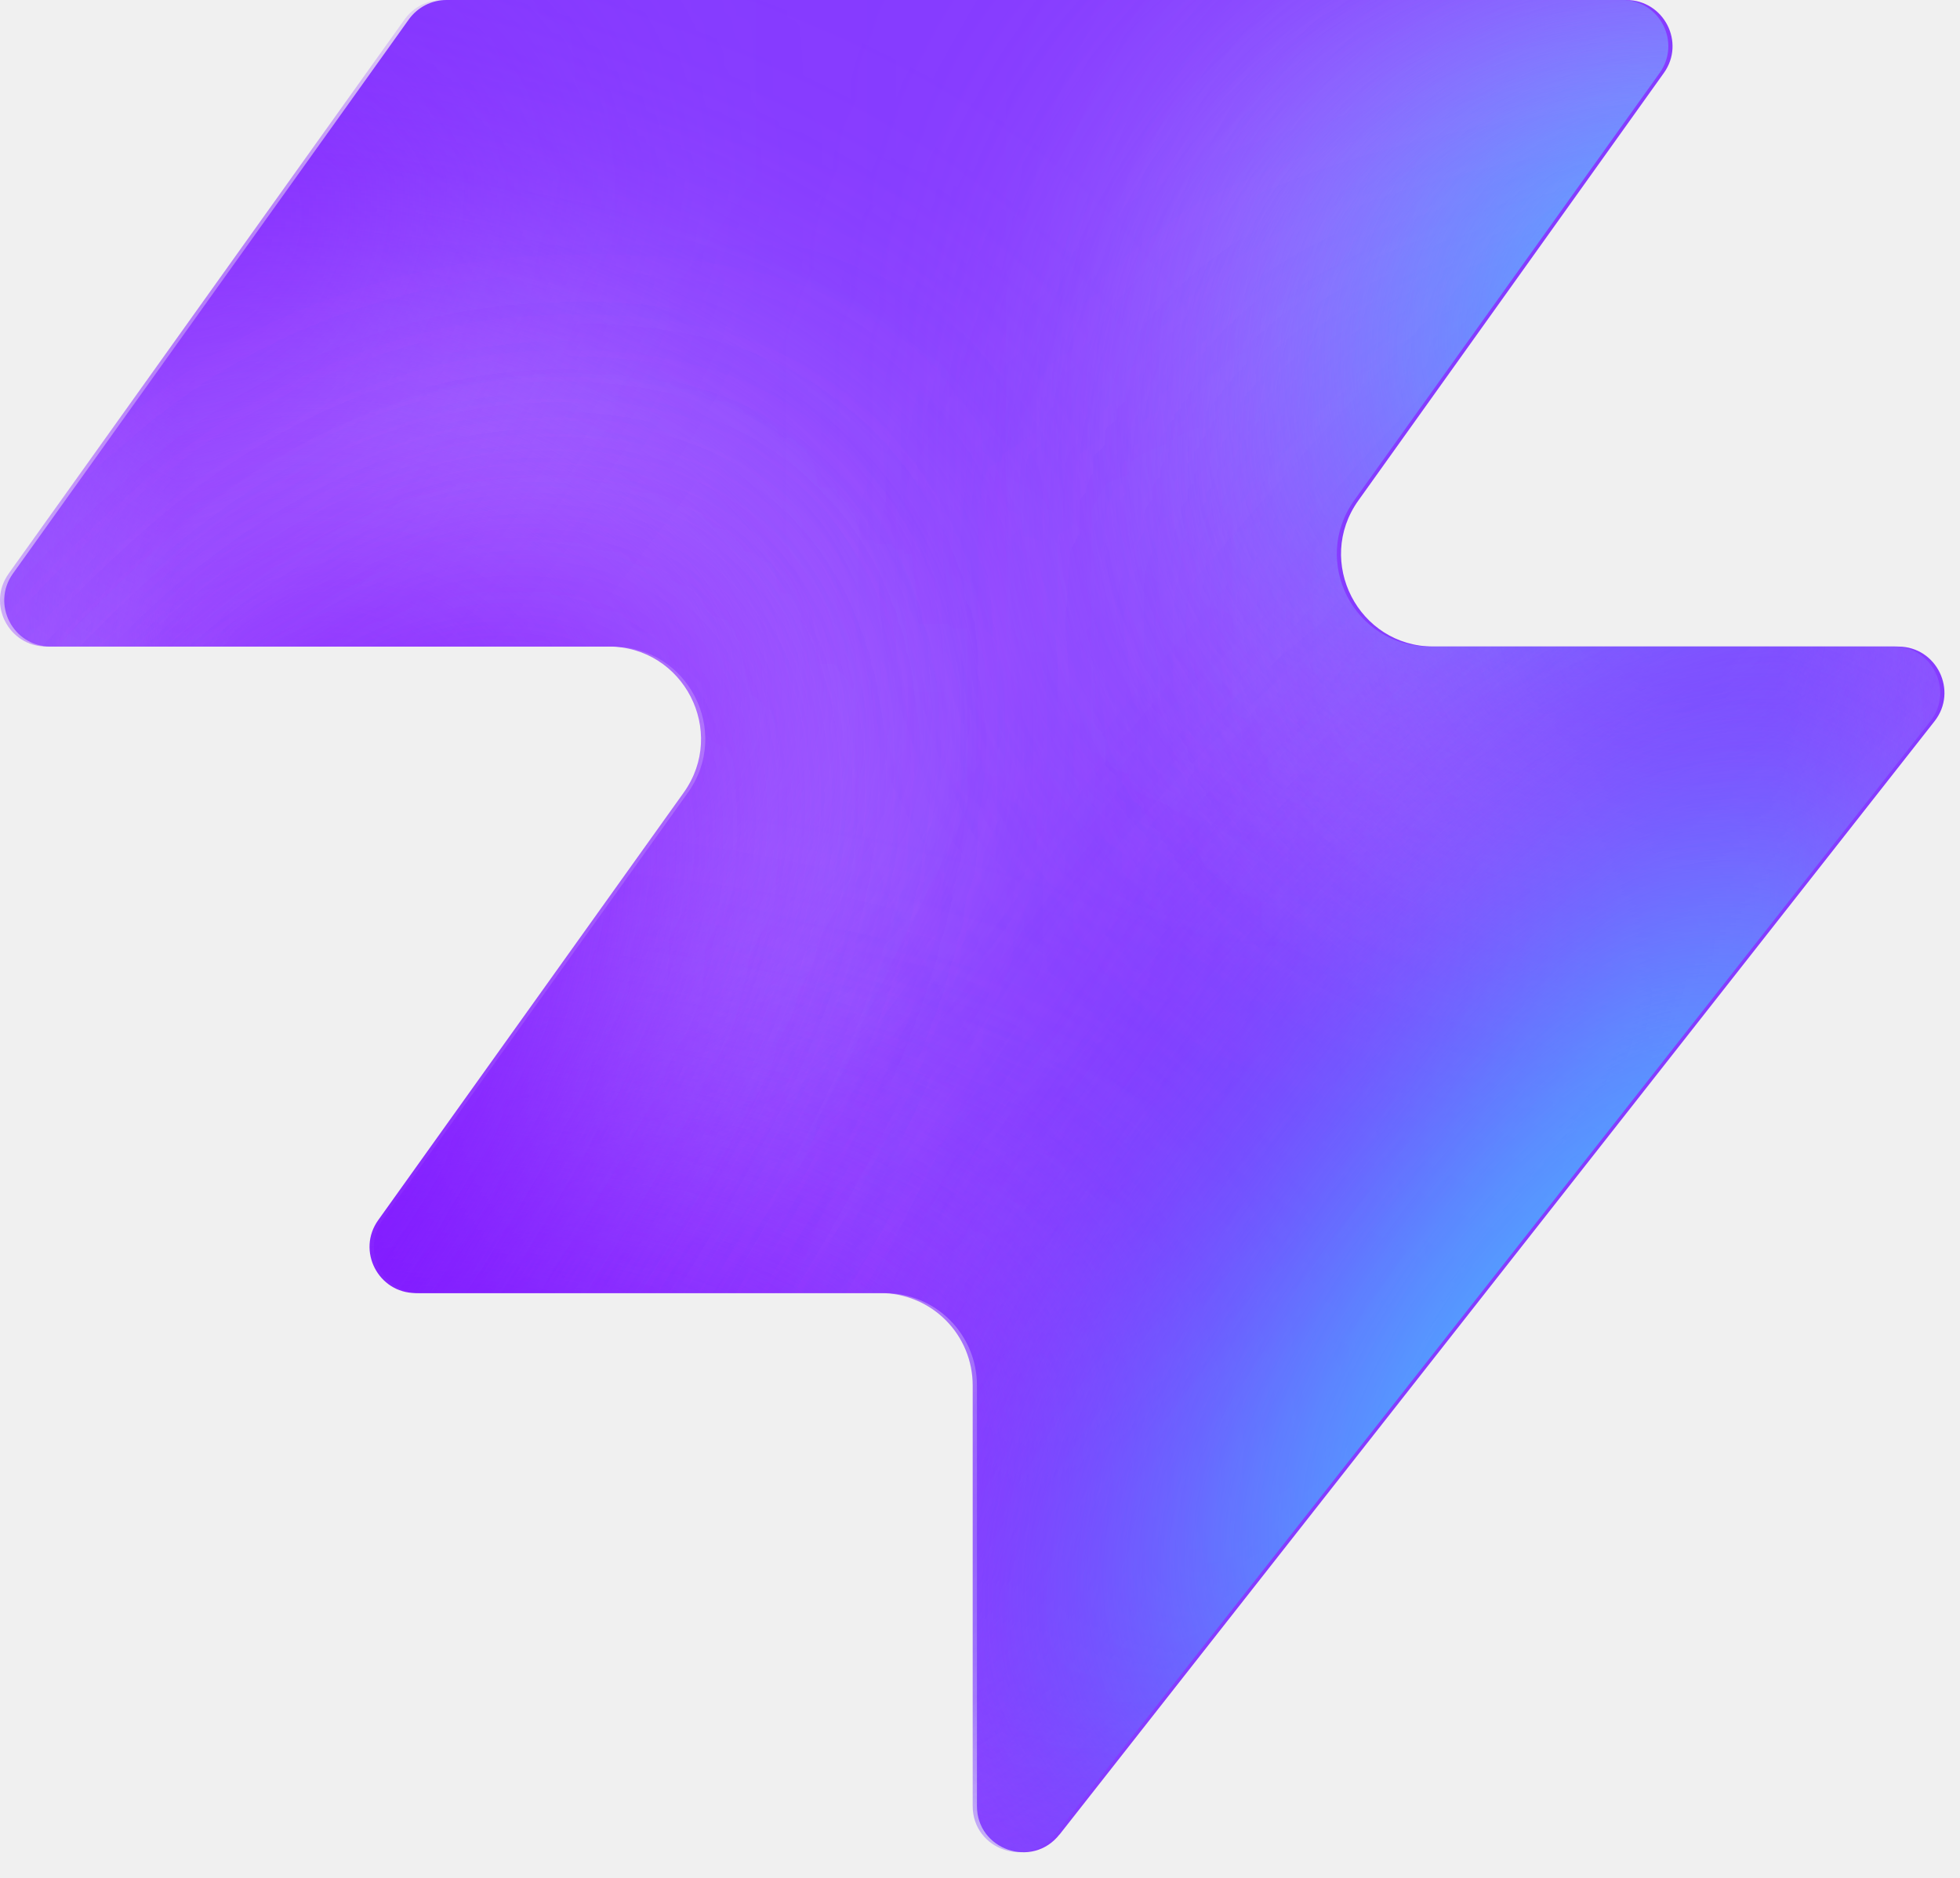
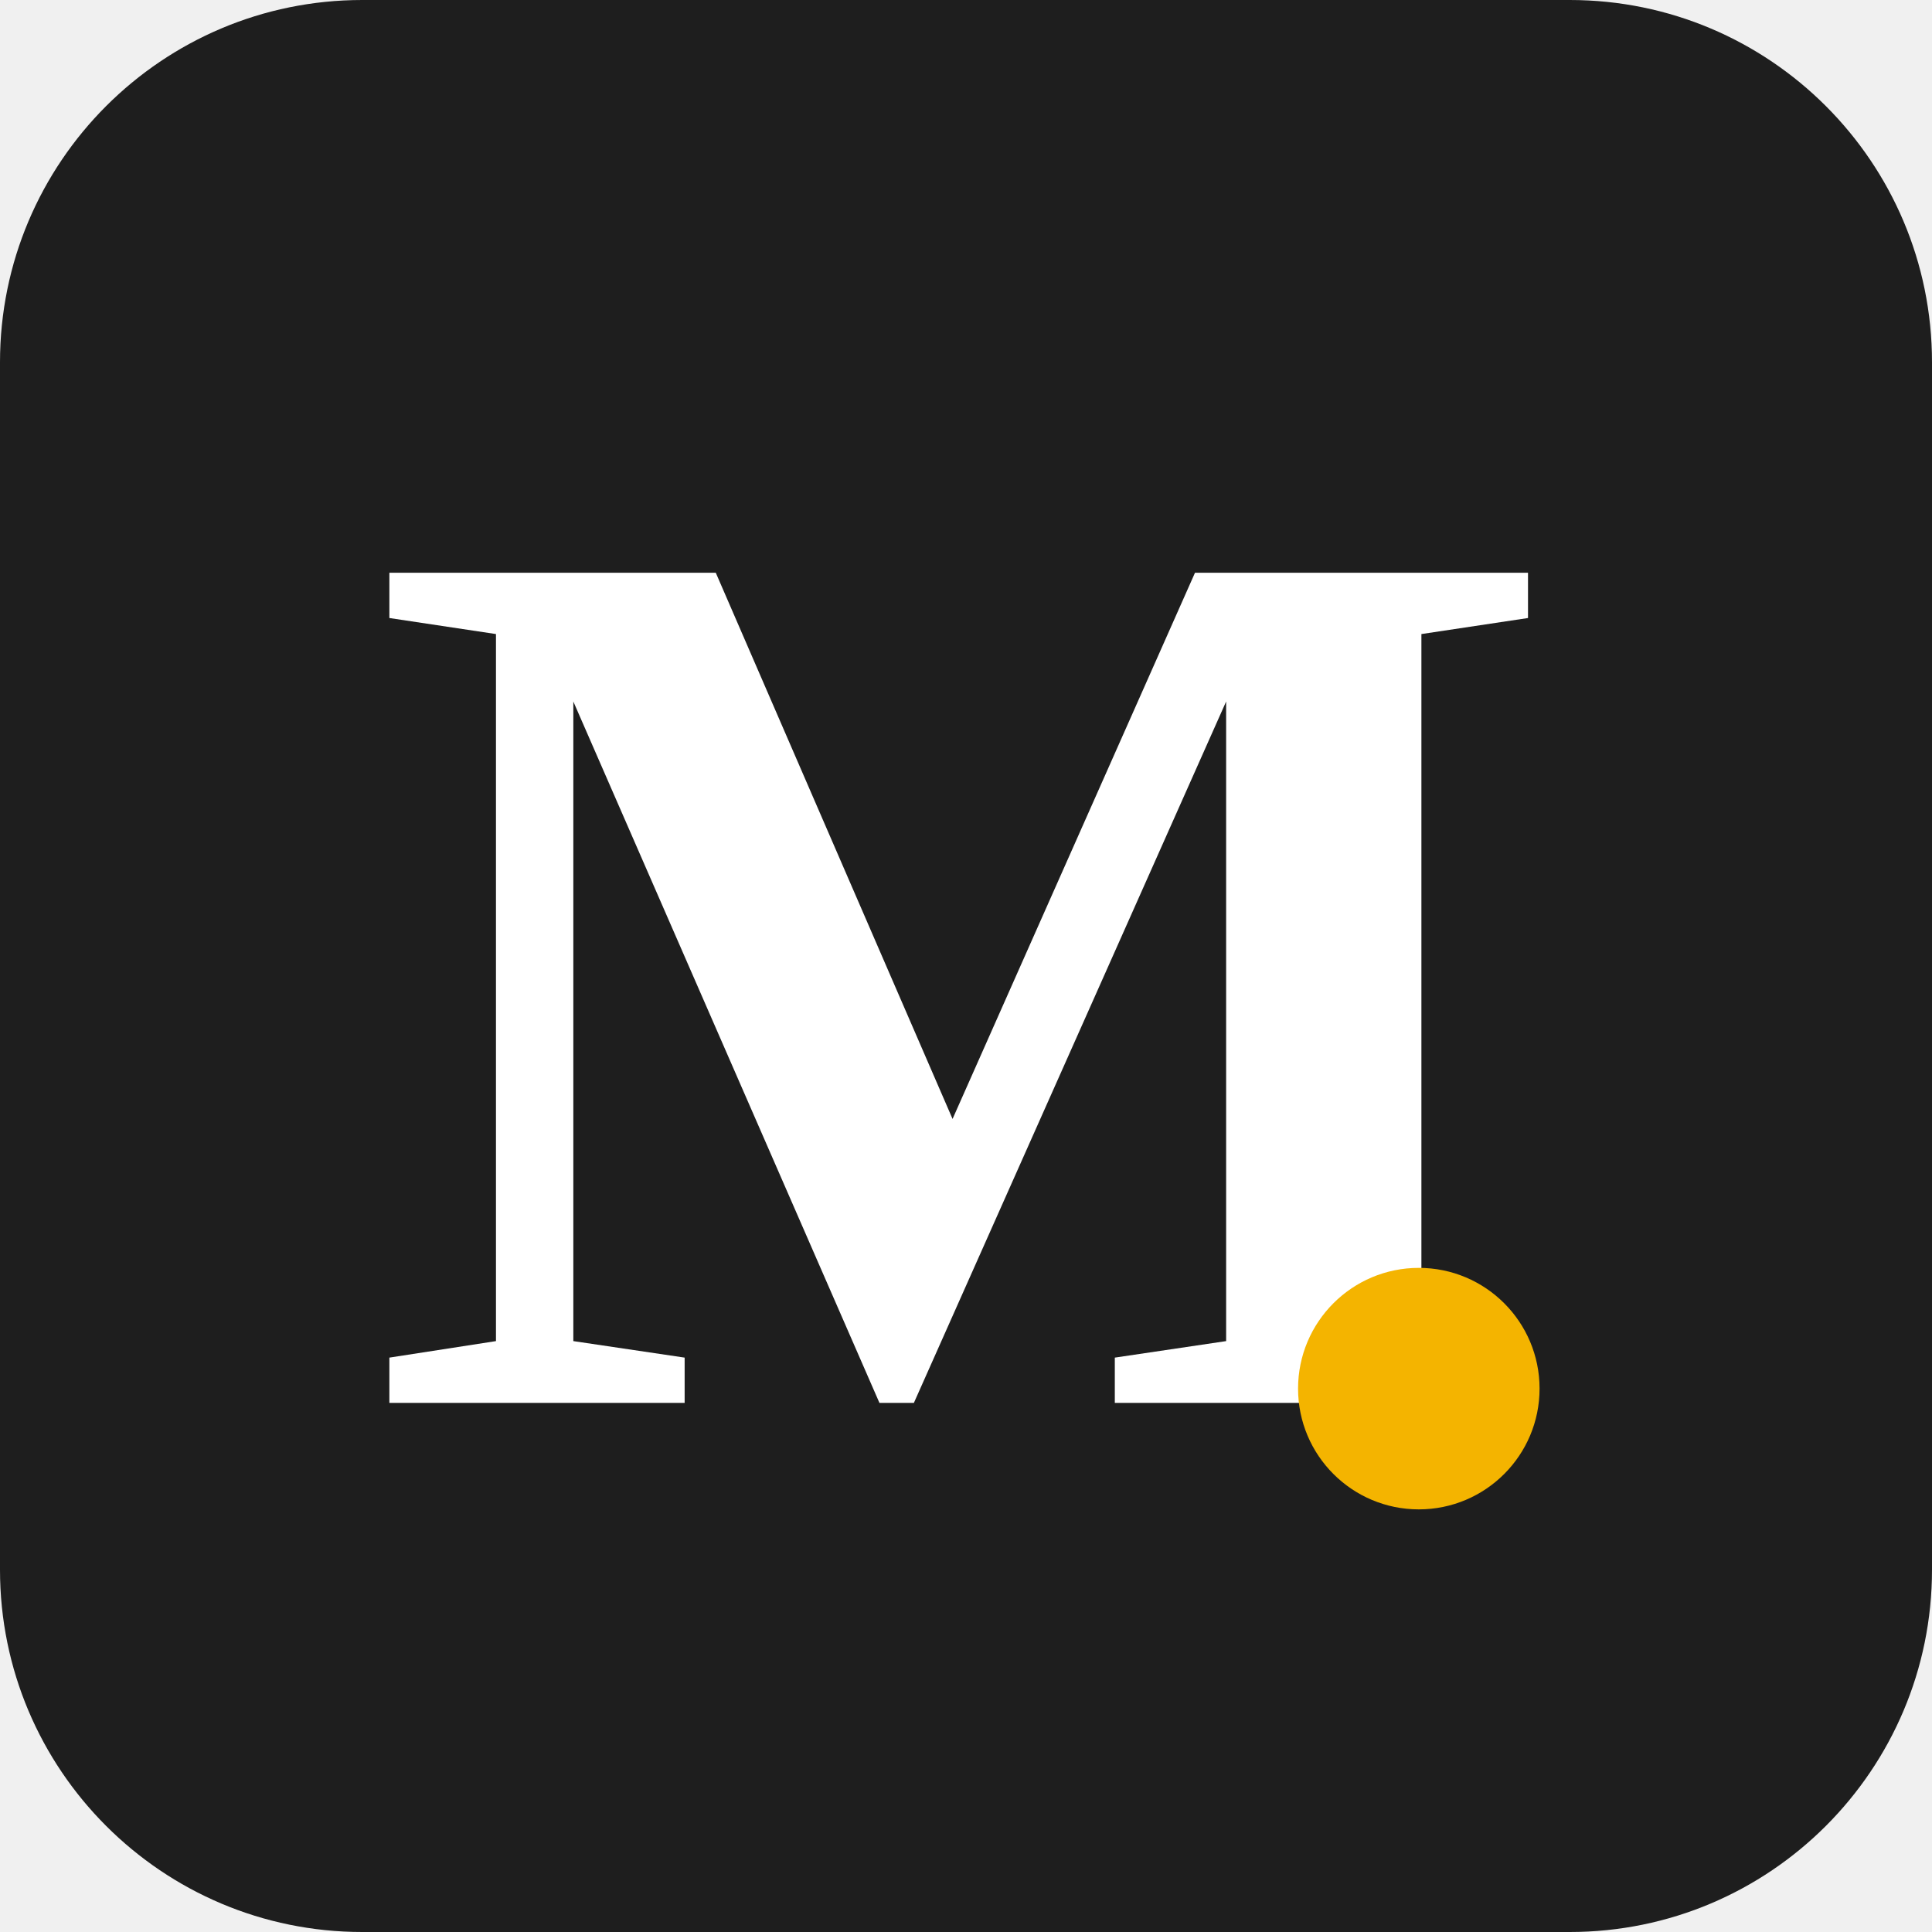
- <svg xmlns="http://www.w3.org/2000/svg" width="48" height="46" fill="none" viewBox="0 0 48 46">
-   <path fill="#863bff" d="M25.946 44.938c-.664.845-2.021.375-2.021-.698V33.937a2.26 2.26 0 0 0-2.262-2.262H10.287c-.92 0-1.456-1.04-.92-1.788l7.48-10.471c1.07-1.497 0-3.578-1.842-3.578H1.237c-.92 0-1.456-1.04-.92-1.788L10.013.474c.214-.297.556-.474.92-.474h28.894c.92 0 1.456 1.04.92 1.788l-7.48 10.471c-1.07 1.498 0 3.579 1.842 3.579h11.377c.943 0 1.473 1.088.89 1.83L25.947 44.94z" style="fill:#863bff;fill:color(display-p3 .525 .23 1);fill-opacity:1" />
-   <mask id="a" width="48" height="46" x="0" y="0" maskUnits="userSpaceOnUse" style="mask-type:alpha">
-     <path fill="#000" d="M25.842 44.938c-.664.844-2.021.375-2.021-.698V33.937a2.26 2.26 0 0 0-2.262-2.262H10.183c-.92 0-1.456-1.04-.92-1.788l7.48-10.471c1.07-1.498 0-3.579-1.842-3.579H1.133c-.92 0-1.456-1.04-.92-1.787L9.91.473c.214-.297.556-.474.92-.474h28.894c.92 0 1.456 1.04.92 1.788l-7.48 10.471c-1.07 1.498 0 3.578 1.842 3.578h11.377c.943 0 1.473 1.088.89 1.832L25.843 44.94z" style="fill:#000;fill-opacity:1" />
-   </mask>
-   <g mask="url(#a)">
-     <g filter="url(#b)">
-       <ellipse cx="5.508" cy="14.704" fill="#ede6ff" rx="5.508" ry="14.704" style="fill:#ede6ff;fill:color(display-p3 .927 .903 1);fill-opacity:1" transform="matrix(.00324 1 1 -.00324 -4.47 31.516)" />
-     </g>
-     <g filter="url(#c)">
-       <ellipse cx="10.399" cy="29.851" fill="#ede6ff" rx="10.399" ry="29.851" style="fill:#ede6ff;fill:color(display-p3 .927 .903 1);fill-opacity:1" transform="matrix(.00324 1 1 -.00324 -39.328 7.883)" />
-     </g>
-     <g filter="url(#d)">
-       <ellipse cx="5.508" cy="30.487" fill="#7e14ff" rx="5.508" ry="30.487" style="fill:#7e14ff;fill:color(display-p3 .492 .077 1);fill-opacity:1" transform="rotate(89.814 -25.913 -14.639)scale(1 -1)" />
-     </g>
-     <g filter="url(#e)">
-       <ellipse cx="5.508" cy="30.599" fill="#7e14ff" rx="5.508" ry="30.599" style="fill:#7e14ff;fill:color(display-p3 .492 .077 1);fill-opacity:1" transform="rotate(89.814 -32.644 -3.334)scale(1 -1)" />
-     </g>
-     <g filter="url(#f)">
-       <ellipse cx="5.508" cy="30.599" fill="#7e14ff" rx="5.508" ry="30.599" style="fill:#7e14ff;fill:color(display-p3 .492 .077 1);fill-opacity:1" transform="matrix(.00324 1 1 -.00324 -34.34 30.47)" />
-     </g>
-     <g filter="url(#g)">
-       <ellipse cx="14.072" cy="22.078" fill="#ede6ff" rx="14.072" ry="22.078" style="fill:#ede6ff;fill:color(display-p3 .927 .903 1);fill-opacity:1" transform="rotate(93.35 24.506 48.493)scale(-1 1)" />
-     </g>
-     <g filter="url(#h)">
-       <ellipse cx="3.47" cy="21.501" fill="#7e14ff" rx="3.47" ry="21.501" style="fill:#7e14ff;fill:color(display-p3 .492 .077 1);fill-opacity:1" transform="rotate(89.009 28.708 47.59)scale(-1 1)" />
-     </g>
-     <g filter="url(#i)">
-       <ellipse cx="3.47" cy="21.501" fill="#7e14ff" rx="3.47" ry="21.501" style="fill:#7e14ff;fill:color(display-p3 .492 .077 1);fill-opacity:1" transform="rotate(89.009 28.708 47.59)scale(-1 1)" />
-     </g>
-     <g filter="url(#j)">
-       <ellipse cx=".387" cy="8.972" fill="#7e14ff" rx="4.407" ry="29.108" style="fill:#7e14ff;fill:color(display-p3 .492 .077 1);fill-opacity:1" transform="rotate(39.51 .387 8.972)" />
-     </g>
-     <g filter="url(#k)">
-       <ellipse cx="47.523" cy="-6.092" fill="#7e14ff" rx="4.407" ry="29.108" style="fill:#7e14ff;fill:color(display-p3 .492 .077 1);fill-opacity:1" transform="rotate(37.892 47.523 -6.092)" />
-     </g>
-     <g filter="url(#l)">
-       <ellipse cx="41.412" cy="6.333" fill="#47bfff" rx="5.971" ry="9.665" style="fill:#47bfff;fill:color(display-p3 .28 .748 1);fill-opacity:1" transform="rotate(37.892 41.412 6.333)" />
-     </g>
-     <g filter="url(#m)">
-       <ellipse cx="-1.879" cy="38.332" fill="#7e14ff" rx="4.407" ry="29.108" style="fill:#7e14ff;fill:color(display-p3 .492 .077 1);fill-opacity:1" transform="rotate(37.892 -1.88 38.332)" />
-     </g>
-     <g filter="url(#n)">
-       <ellipse cx="-1.879" cy="38.332" fill="#7e14ff" rx="4.407" ry="29.108" style="fill:#7e14ff;fill:color(display-p3 .492 .077 1);fill-opacity:1" transform="rotate(37.892 -1.88 38.332)" />
-     </g>
-     <g filter="url(#o)">
-       <ellipse cx="35.651" cy="29.907" fill="#7e14ff" rx="4.407" ry="29.108" style="fill:#7e14ff;fill:color(display-p3 .492 .077 1);fill-opacity:1" transform="rotate(37.892 35.651 29.907)" />
-     </g>
-     <g filter="url(#p)">
-       <ellipse cx="38.418" cy="32.4" fill="#47bfff" rx="5.971" ry="15.297" style="fill:#47bfff;fill:color(display-p3 .28 .748 1);fill-opacity:1" transform="rotate(37.892 38.418 32.4)" />
-     </g>
-   </g>
-   <defs>
-     <filter id="b" width="60.045" height="41.654" x="-19.77" y="16.149" color-interpolation-filters="sRGB" filterUnits="userSpaceOnUse">
-       <feFlood flood-opacity="0" result="BackgroundImageFix" />
-       <feBlend in="SourceGraphic" in2="BackgroundImageFix" result="shape" />
-       <feGaussianBlur result="effect1_foregroundBlur_2002_17158" stdDeviation="7.659" />
-     </filter>
-     <filter id="c" width="90.34" height="51.437" x="-54.613" y="-7.533" color-interpolation-filters="sRGB" filterUnits="userSpaceOnUse">
-       <feFlood flood-opacity="0" result="BackgroundImageFix" />
-       <feBlend in="SourceGraphic" in2="BackgroundImageFix" result="shape" />
-       <feGaussianBlur result="effect1_foregroundBlur_2002_17158" stdDeviation="7.659" />
-     </filter>
-     <filter id="d" width="79.355" height="29.4" x="-49.64" y="2.03" color-interpolation-filters="sRGB" filterUnits="userSpaceOnUse">
-       <feFlood flood-opacity="0" result="BackgroundImageFix" />
-       <feBlend in="SourceGraphic" in2="BackgroundImageFix" result="shape" />
-       <feGaussianBlur result="effect1_foregroundBlur_2002_17158" stdDeviation="4.596" />
-     </filter>
-     <filter id="e" width="79.579" height="29.4" x="-45.045" y="20.029" color-interpolation-filters="sRGB" filterUnits="userSpaceOnUse">
-       <feFlood flood-opacity="0" result="BackgroundImageFix" />
-       <feBlend in="SourceGraphic" in2="BackgroundImageFix" result="shape" />
-       <feGaussianBlur result="effect1_foregroundBlur_2002_17158" stdDeviation="4.596" />
-     </filter>
-     <filter id="f" width="79.579" height="29.4" x="-43.513" y="21.178" color-interpolation-filters="sRGB" filterUnits="userSpaceOnUse">
-       <feFlood flood-opacity="0" result="BackgroundImageFix" />
-       <feBlend in="SourceGraphic" in2="BackgroundImageFix" result="shape" />
-       <feGaussianBlur result="effect1_foregroundBlur_2002_17158" stdDeviation="4.596" />
-     </filter>
-     <filter id="g" width="74.749" height="58.852" x="15.756" y="-17.901" color-interpolation-filters="sRGB" filterUnits="userSpaceOnUse">
-       <feFlood flood-opacity="0" result="BackgroundImageFix" />
-       <feBlend in="SourceGraphic" in2="BackgroundImageFix" result="shape" />
-       <feGaussianBlur result="effect1_foregroundBlur_2002_17158" stdDeviation="7.659" />
-     </filter>
-     <filter id="h" width="61.377" height="25.362" x="23.548" y="2.284" color-interpolation-filters="sRGB" filterUnits="userSpaceOnUse">
-       <feFlood flood-opacity="0" result="BackgroundImageFix" />
-       <feBlend in="SourceGraphic" in2="BackgroundImageFix" result="shape" />
-       <feGaussianBlur result="effect1_foregroundBlur_2002_17158" stdDeviation="4.596" />
-     </filter>
-     <filter id="i" width="61.377" height="25.362" x="23.548" y="2.284" color-interpolation-filters="sRGB" filterUnits="userSpaceOnUse">
-       <feFlood flood-opacity="0" result="BackgroundImageFix" />
-       <feBlend in="SourceGraphic" in2="BackgroundImageFix" result="shape" />
-       <feGaussianBlur result="effect1_foregroundBlur_2002_17158" stdDeviation="4.596" />
-     </filter>
-     <filter id="j" width="56.045" height="63.649" x="-27.636" y="-22.853" color-interpolation-filters="sRGB" filterUnits="userSpaceOnUse">
-       <feFlood flood-opacity="0" result="BackgroundImageFix" />
-       <feBlend in="SourceGraphic" in2="BackgroundImageFix" result="shape" />
-       <feGaussianBlur result="effect1_foregroundBlur_2002_17158" stdDeviation="4.596" />
-     </filter>
-     <filter id="k" width="54.814" height="64.646" x="20.116" y="-38.415" color-interpolation-filters="sRGB" filterUnits="userSpaceOnUse">
-       <feFlood flood-opacity="0" result="BackgroundImageFix" />
-       <feBlend in="SourceGraphic" in2="BackgroundImageFix" result="shape" />
-       <feGaussianBlur result="effect1_foregroundBlur_2002_17158" stdDeviation="4.596" />
-     </filter>
-     <filter id="l" width="33.541" height="35.313" x="24.641" y="-11.323" color-interpolation-filters="sRGB" filterUnits="userSpaceOnUse">
-       <feFlood flood-opacity="0" result="BackgroundImageFix" />
-       <feBlend in="SourceGraphic" in2="BackgroundImageFix" result="shape" />
-       <feGaussianBlur result="effect1_foregroundBlur_2002_17158" stdDeviation="4.596" />
-     </filter>
-     <filter id="m" width="54.814" height="64.646" x="-29.286" y="6.009" color-interpolation-filters="sRGB" filterUnits="userSpaceOnUse">
-       <feFlood flood-opacity="0" result="BackgroundImageFix" />
-       <feBlend in="SourceGraphic" in2="BackgroundImageFix" result="shape" />
-       <feGaussianBlur result="effect1_foregroundBlur_2002_17158" stdDeviation="4.596" />
-     </filter>
-     <filter id="n" width="54.814" height="64.646" x="-29.286" y="6.009" color-interpolation-filters="sRGB" filterUnits="userSpaceOnUse">
-       <feFlood flood-opacity="0" result="BackgroundImageFix" />
-       <feBlend in="SourceGraphic" in2="BackgroundImageFix" result="shape" />
-       <feGaussianBlur result="effect1_foregroundBlur_2002_17158" stdDeviation="4.596" />
-     </filter>
-     <filter id="o" width="54.814" height="64.646" x="8.244" y="-2.416" color-interpolation-filters="sRGB" filterUnits="userSpaceOnUse">
-       <feFlood flood-opacity="0" result="BackgroundImageFix" />
-       <feBlend in="SourceGraphic" in2="BackgroundImageFix" result="shape" />
-       <feGaussianBlur result="effect1_foregroundBlur_2002_17158" stdDeviation="4.596" />
-     </filter>
-     <filter id="p" width="39.409" height="43.623" x="18.713" y="10.588" color-interpolation-filters="sRGB" filterUnits="userSpaceOnUse">
-       <feFlood flood-opacity="0" result="BackgroundImageFix" />
-       <feBlend in="SourceGraphic" in2="BackgroundImageFix" result="shape" />
-       <feGaussianBlur result="effect1_foregroundBlur_2002_17158" stdDeviation="4.596" />
-     </filter>
-   </defs>
+ <svg xmlns="http://www.w3.org/2000/svg" viewBox="0 0 64 64">
+   <rect width="64" height="64" rx="12" fill="#1e1e1e" />
+   <text x="50%" y="54%" dominant-baseline="middle" text-anchor="middle" font-family="Fraunces, Georgia, 'Times New Roman', serif" font-size="42" font-weight="700" fill="#ffffff" letter-spacing="-1">M</text>
+   <circle cx="47" cy="46" r="4" fill="#f4b400" />
</svg>
